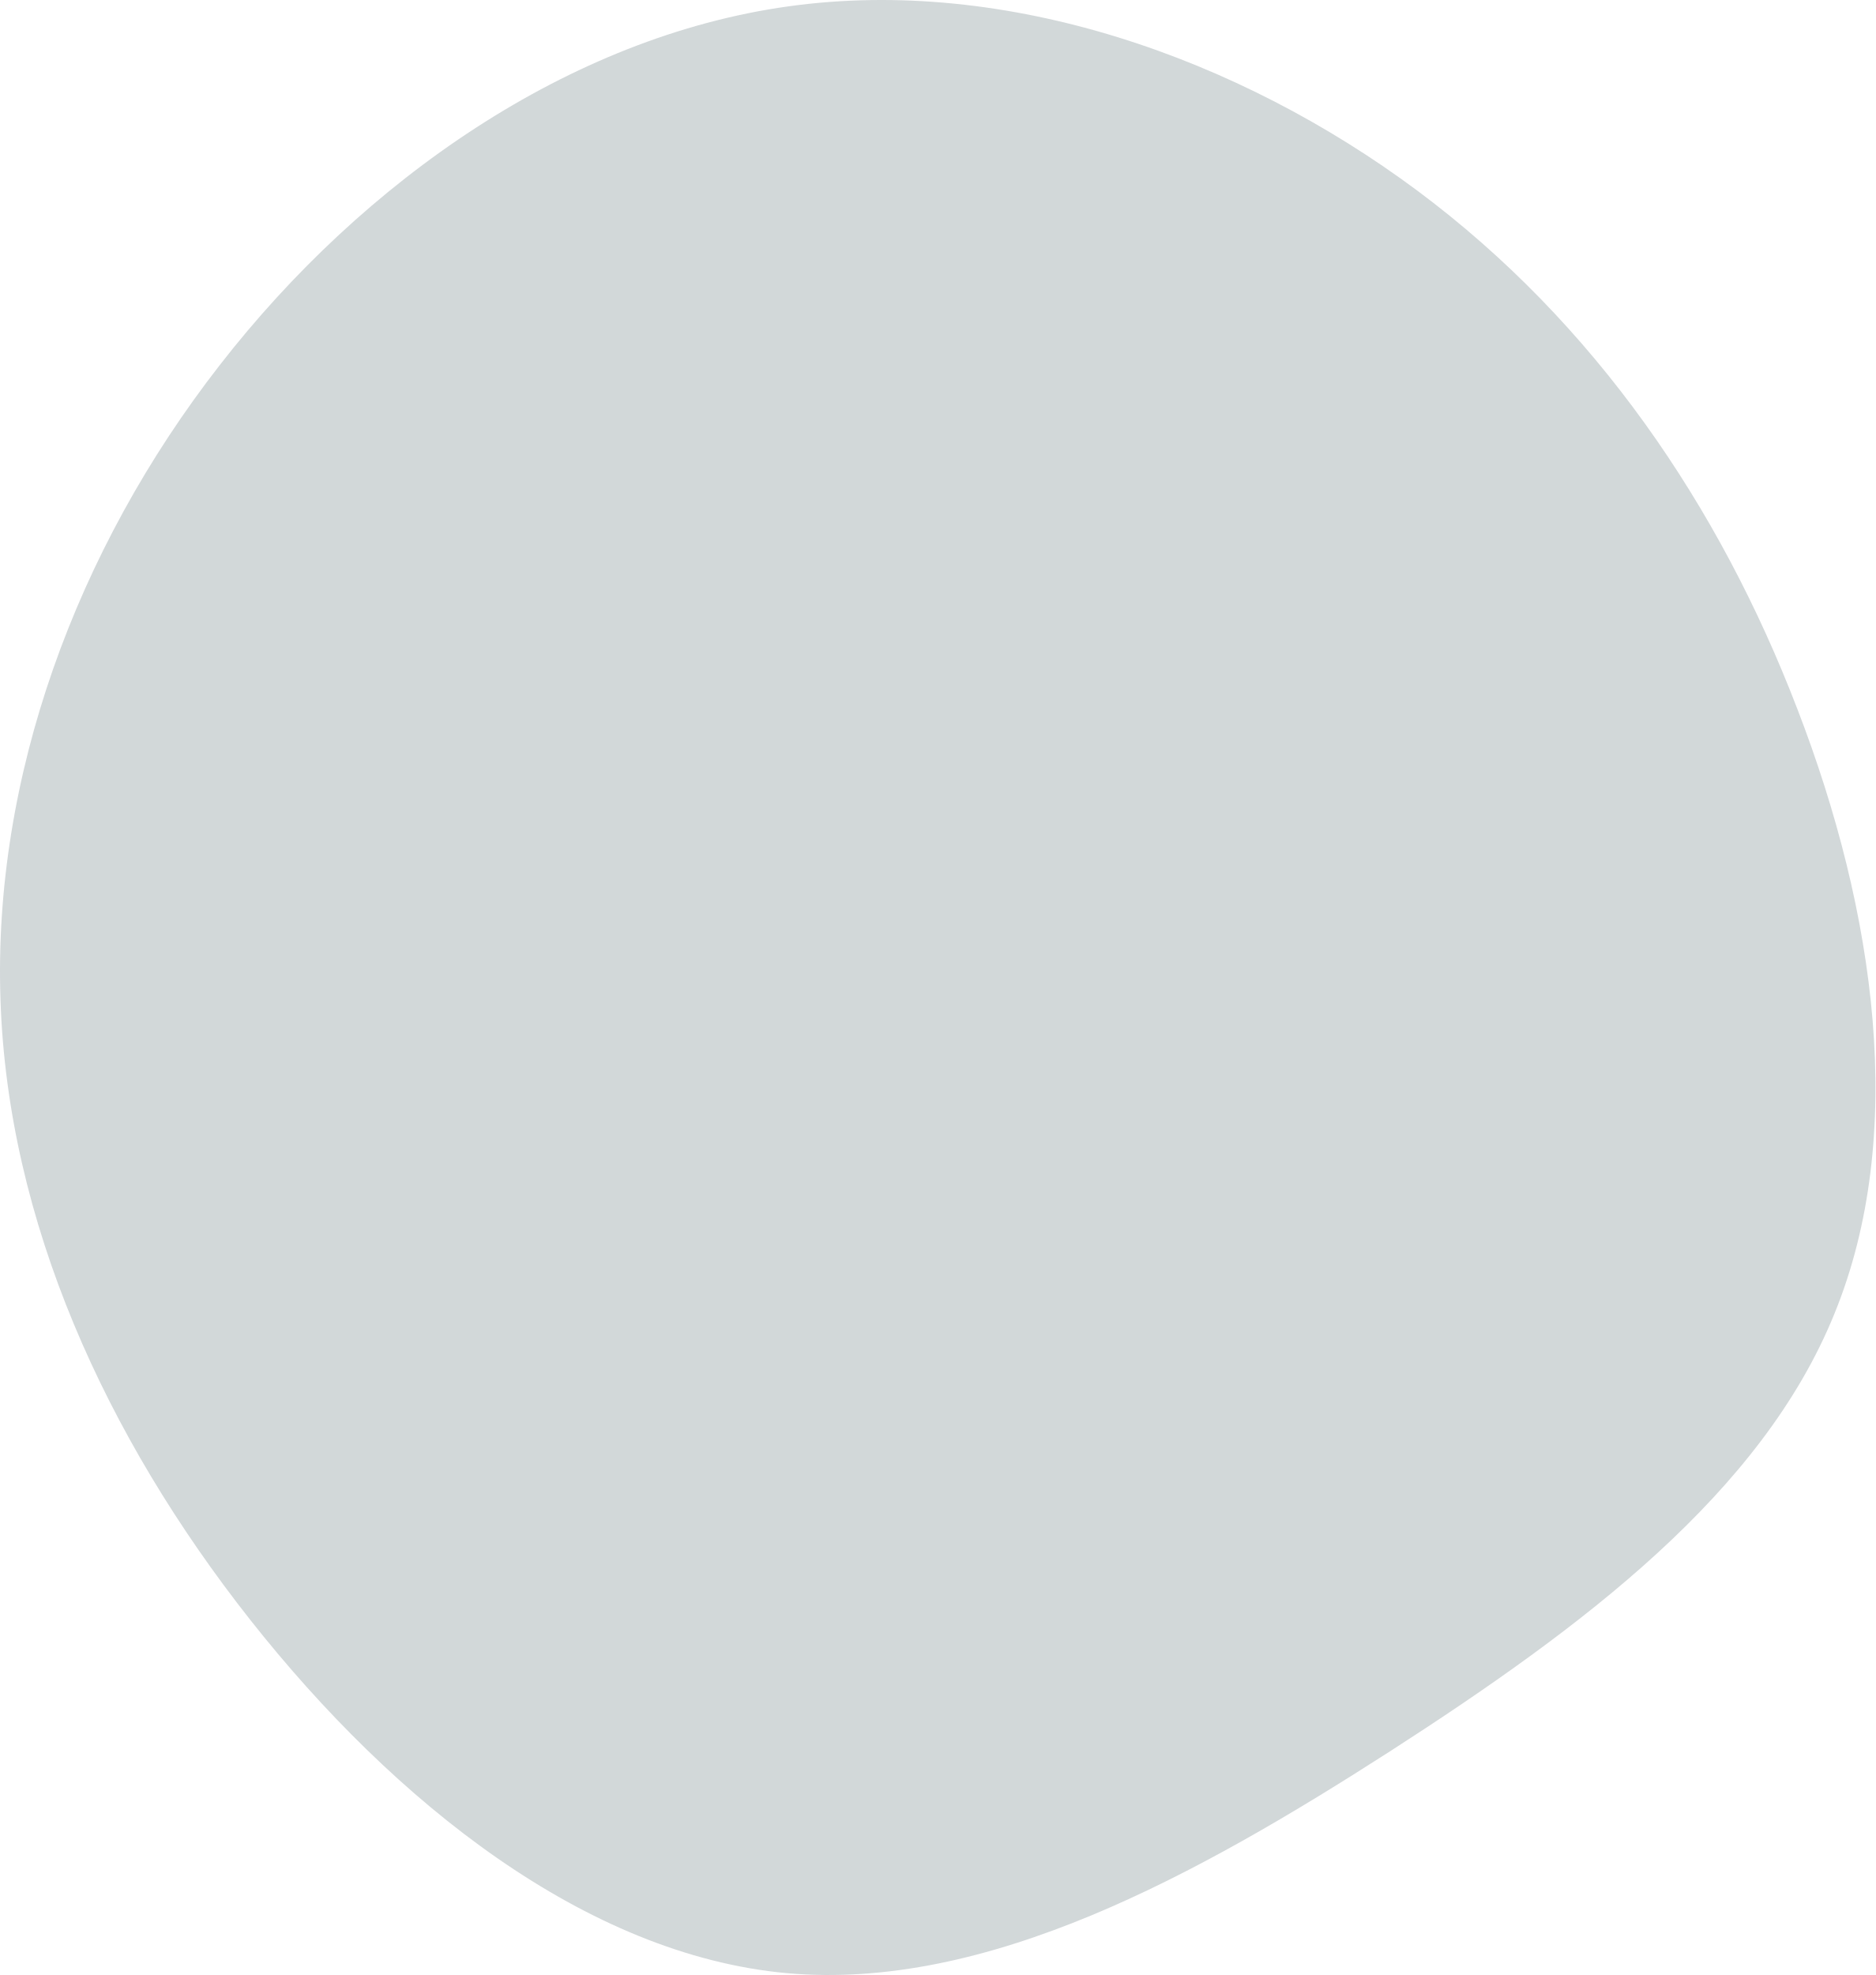
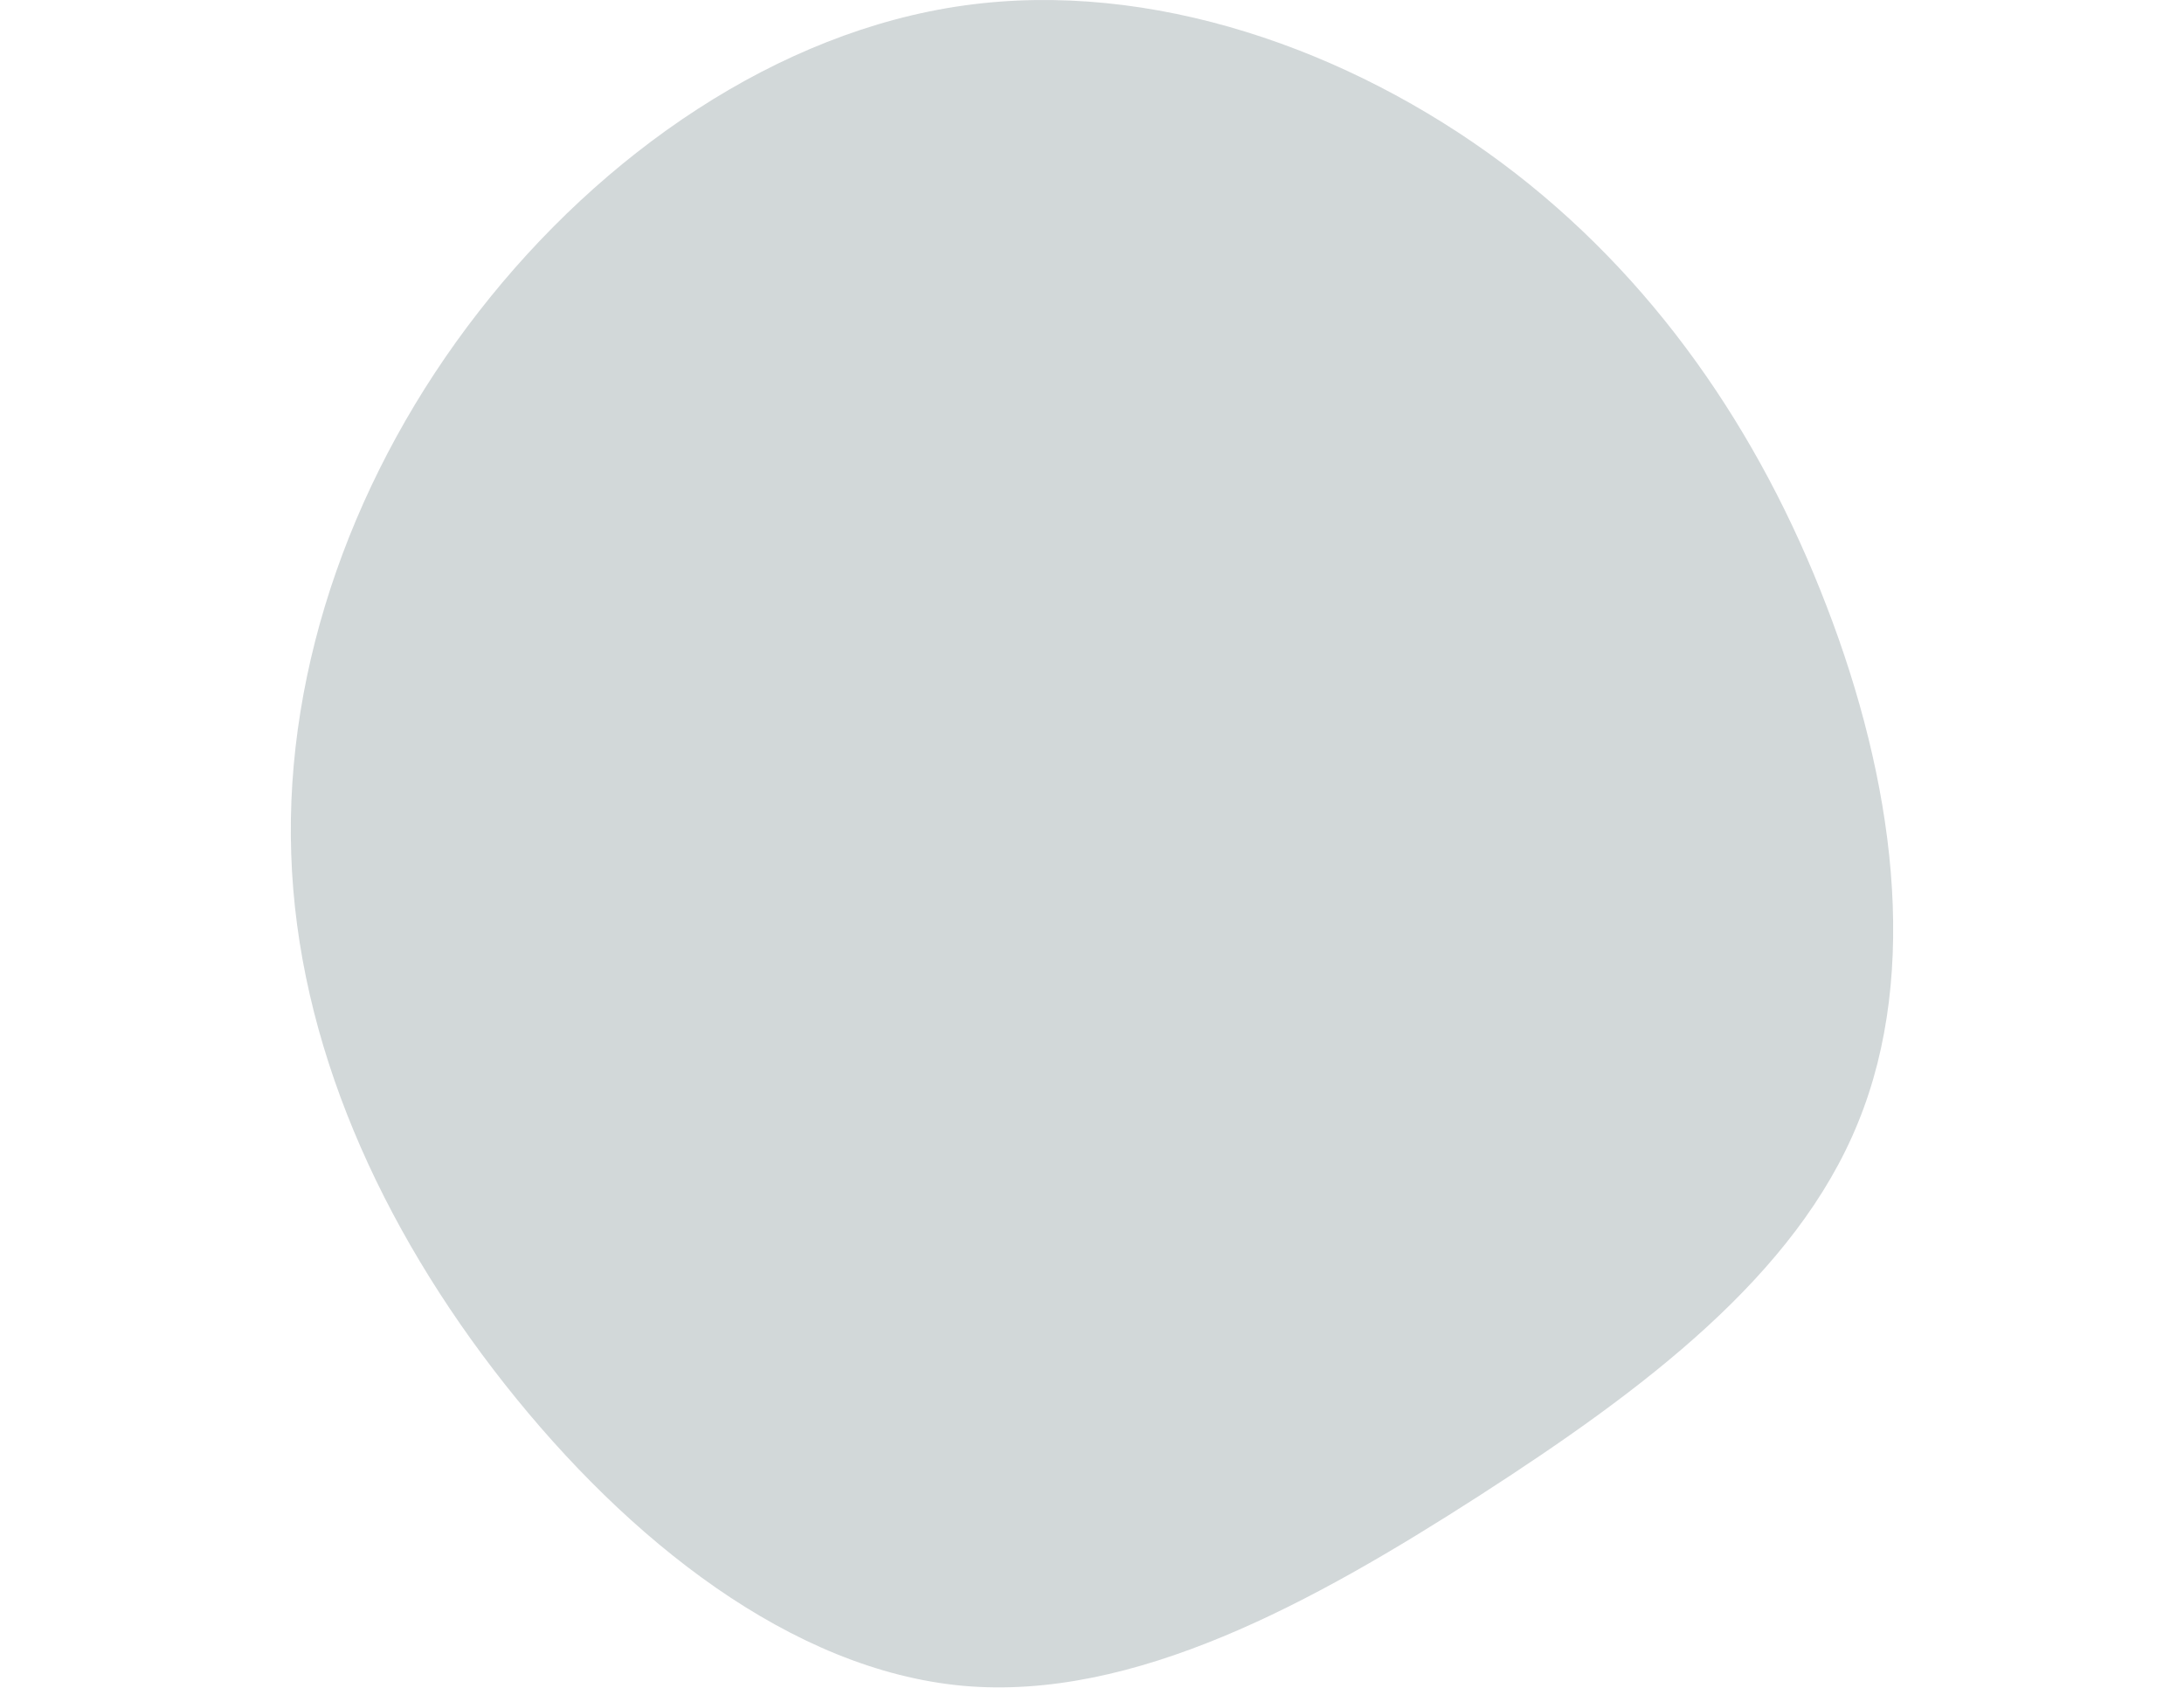
- <svg xmlns="http://www.w3.org/2000/svg" width="888px" height="935px" viewBox="0 0 888 935" version="1.1">
+ <svg xmlns="http://www.w3.org/2000/svg" width="888px" height="686px" viewBox="0 0 888 935" version="1.1">
  <g id="Page-1" stroke="none" stroke-width="1" fill="none" fill-rule="evenodd" opacity="0.2">
    <path d="M868.532,622.028 C834.189,706.656 750.042,769.91 658.273,829.025 C566.614,887.902 467.333,942.64 372.476,934.12 C277.555,925.426 186.884,853.538 118.451,766.831 C49.954,679.95 3.631,578.076 0.226,473.214 C-3.353,368.415 35.748,260.517 104.088,172.791 C172.255,85.128 269.772,17.4 373.269,3.013 C476.941,-11.436 586.593,27.457 670.97,90.178 C755.109,152.788 814.037,239.401 850.994,335.597 C888.125,431.731 903.112,537.511 868.532,622.028 Z" id="big_blob-03" fill="#203A43" />
  </g>
</svg>
